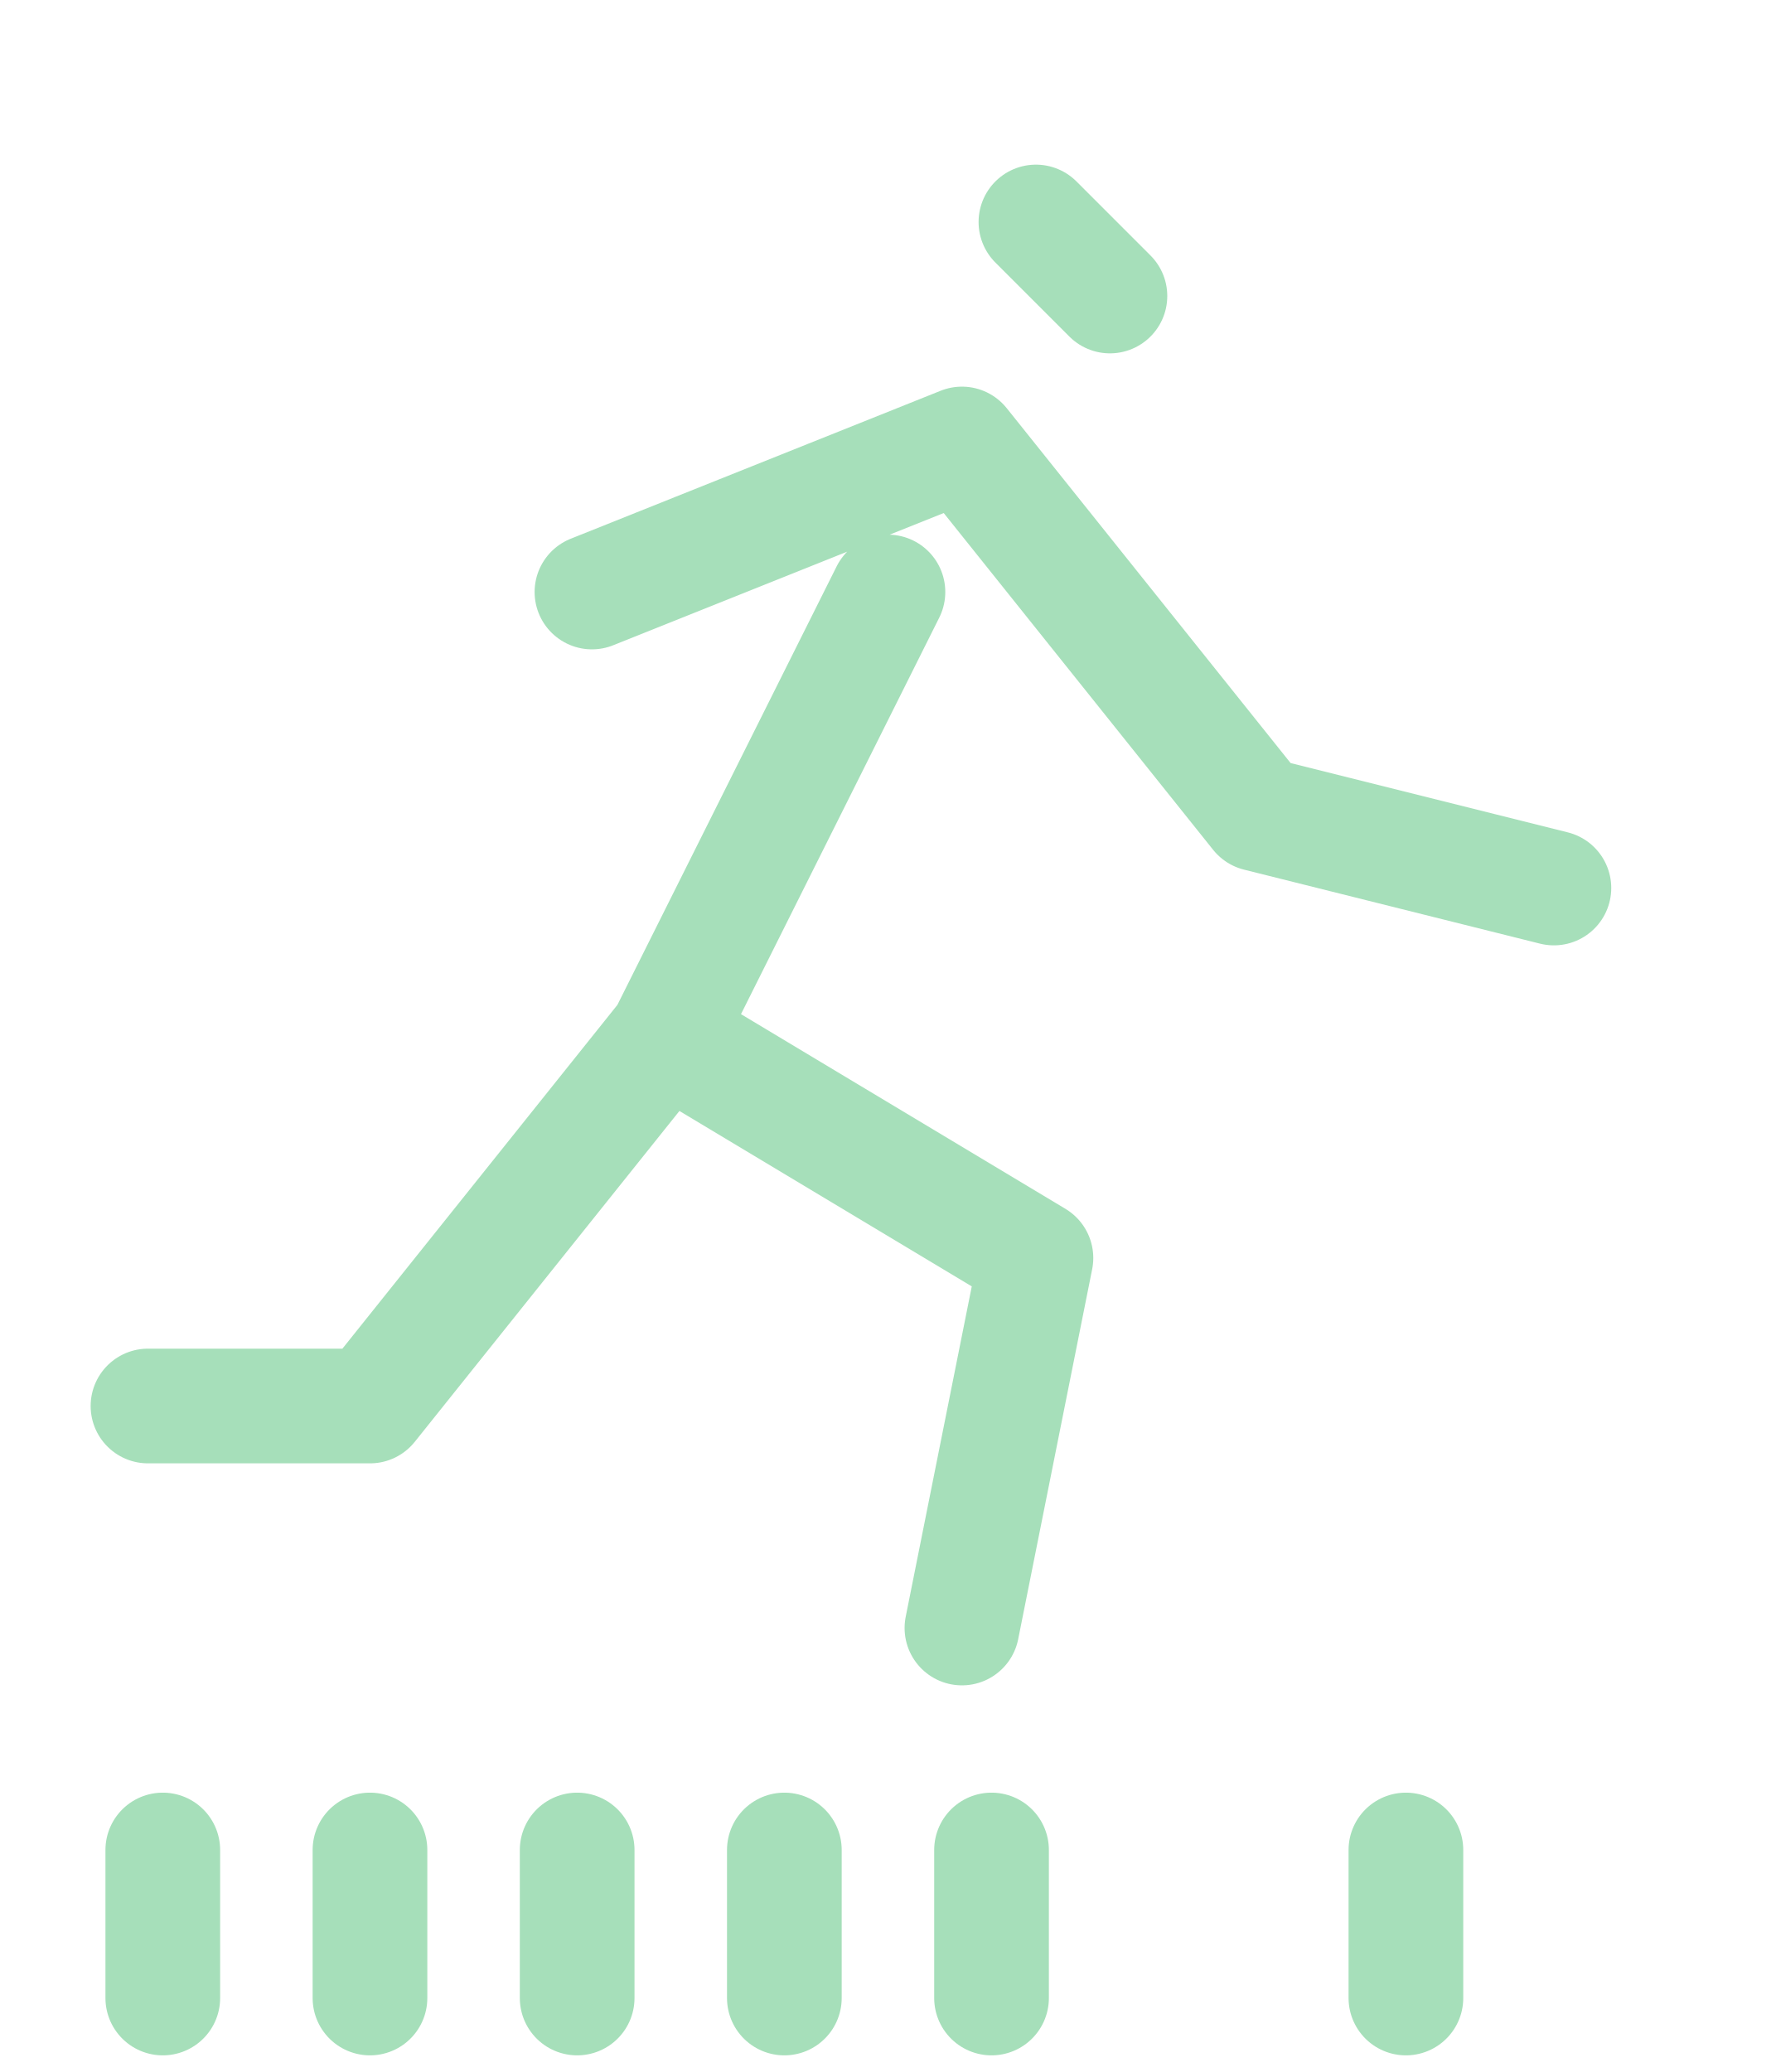
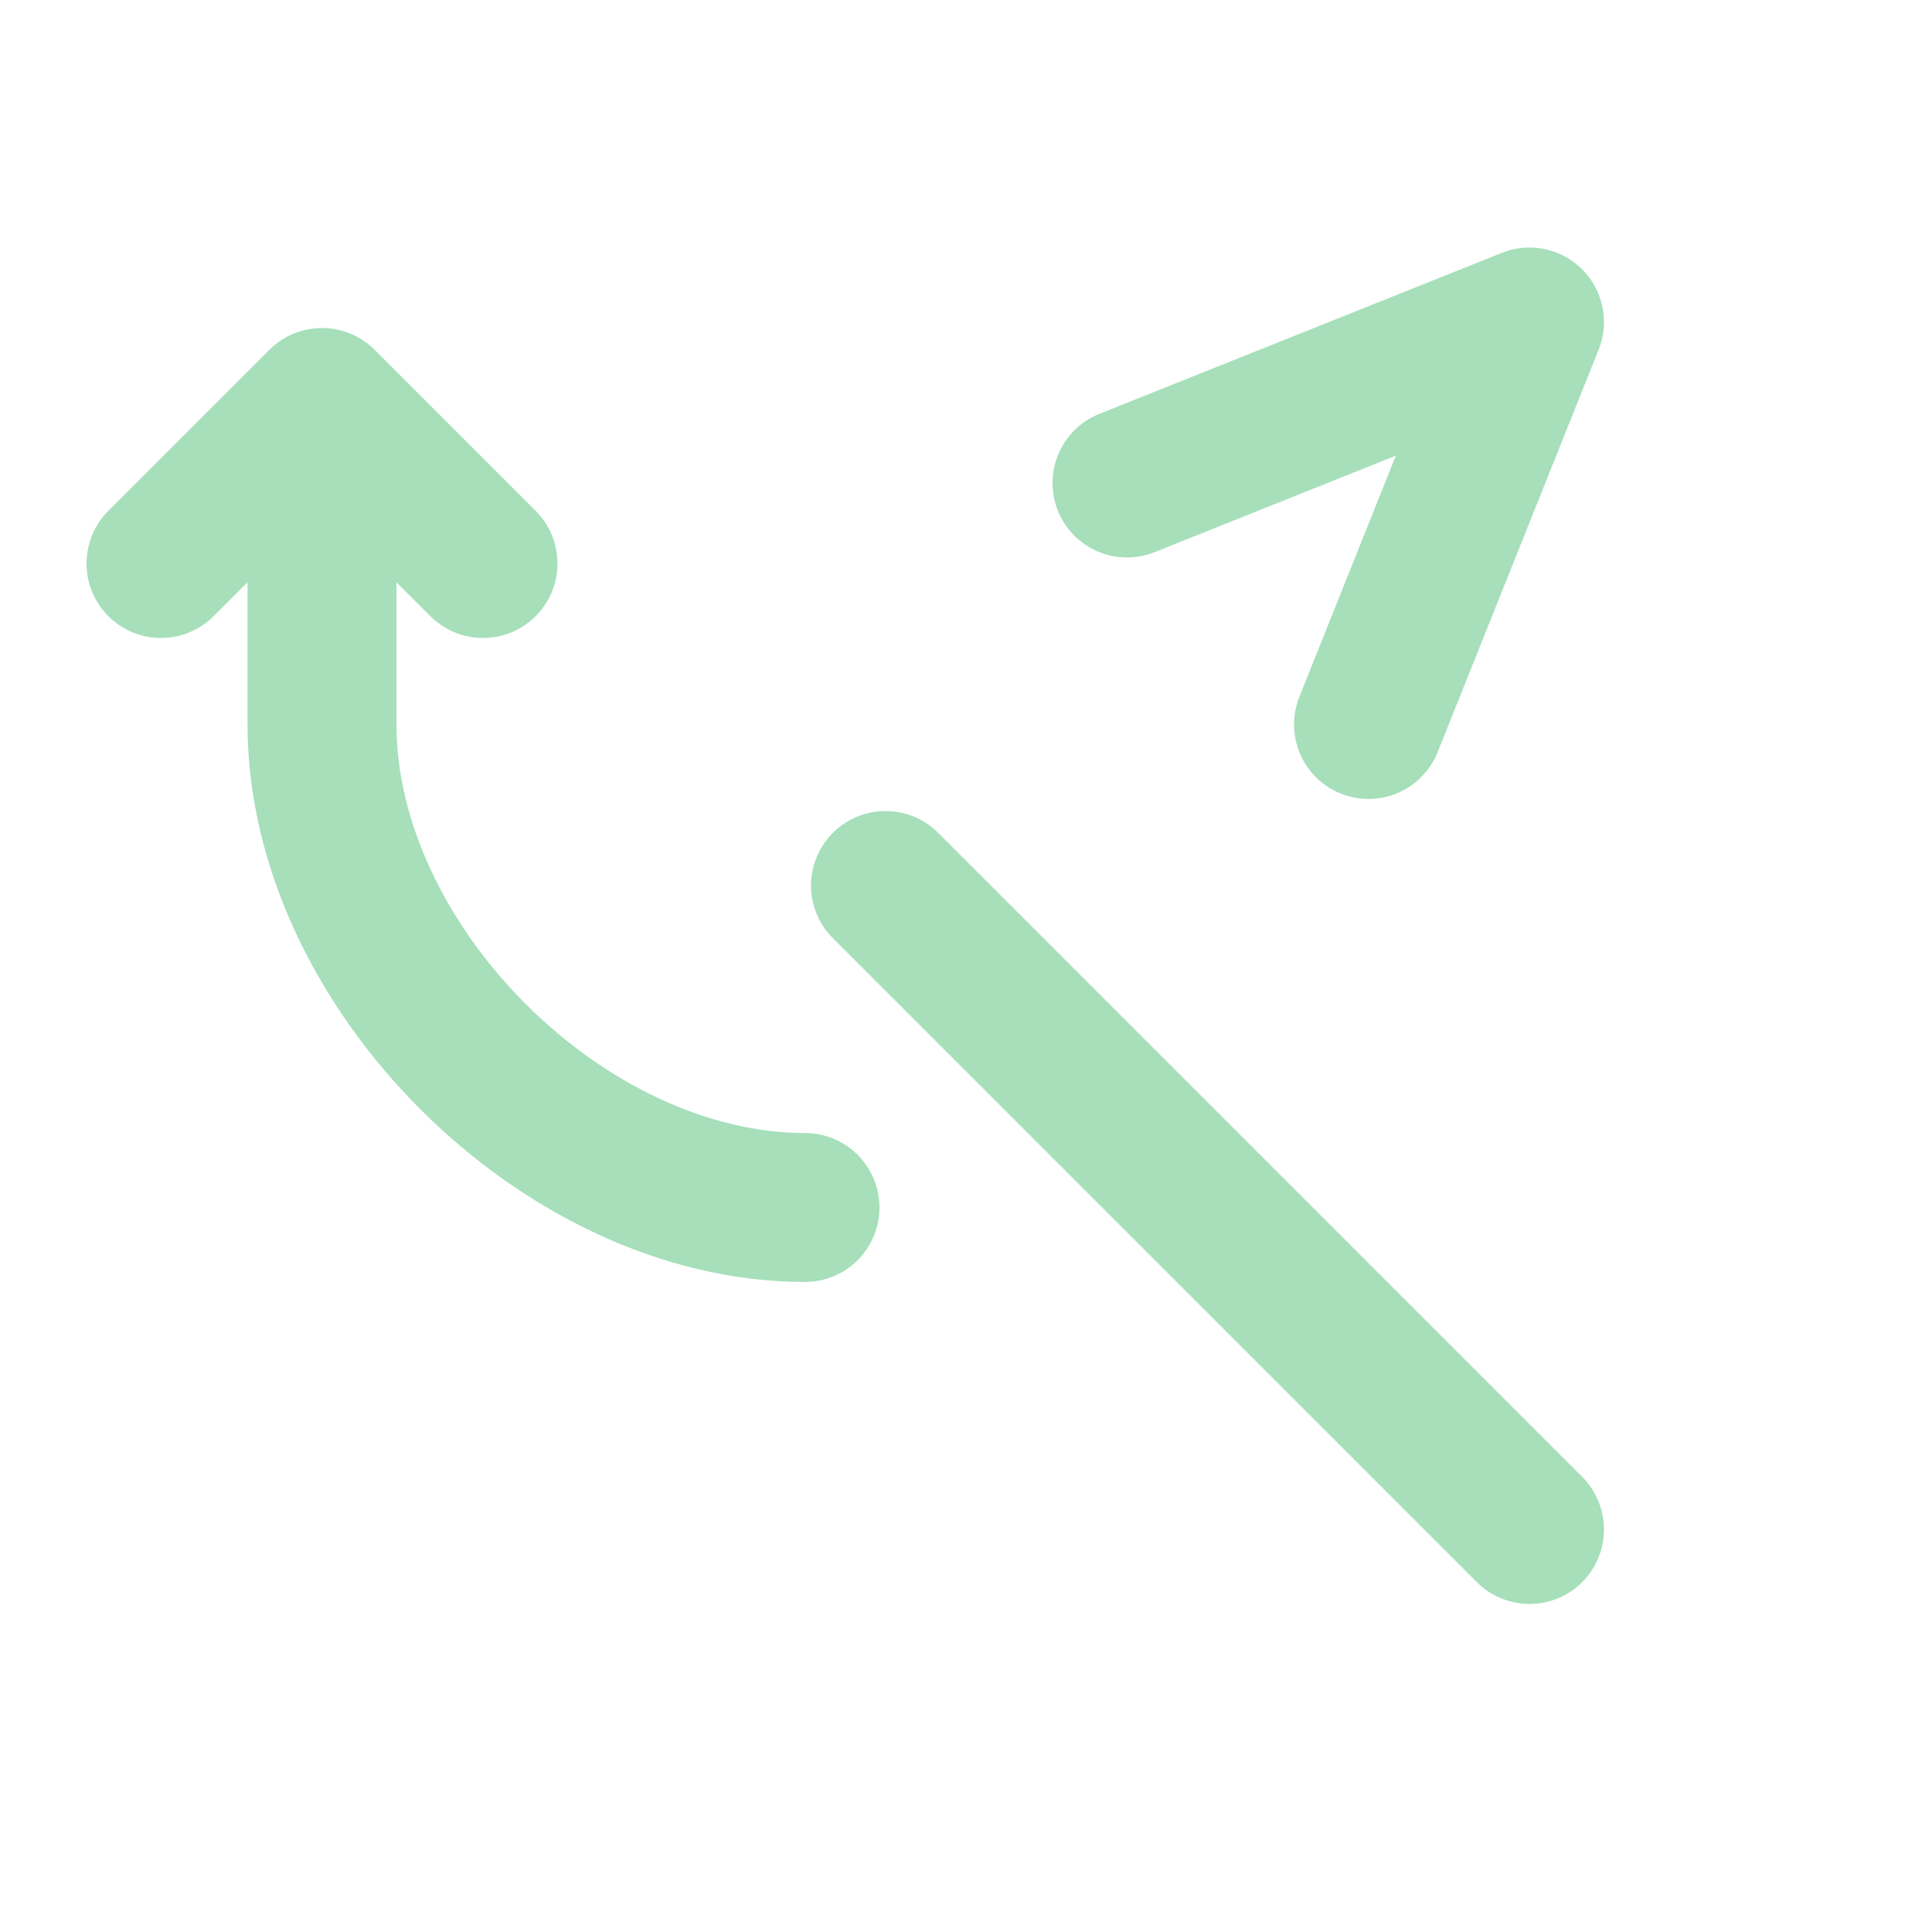
- <svg xmlns="http://www.w3.org/2000/svg" viewBox="0 0 24 28" fill="none" stroke="#a6dfba" stroke-width="1.55" stroke-linecap="round" stroke-linejoin="round" aria-hidden="true">
-   <path d="m14 3 1 1m-7 4 5-2 4 5 4 1M12 8l-3 6 5 3-1 5M9 14l-4 5H2" />
-   <path d="M2.2 25v2" />
-   <path d="M5 25v2" />
-   <path d="M7.8 25v2" />
-   <path d="M10.6 25v2" />
-   <path d="M13.4 25v2" />
-   <path d="M19 25v2" />
+ <svg xmlns="http://www.w3.org/2000/svg" viewBox="0 0 24 24" fill="none" stroke="#a6dfba" stroke-width="1.85" stroke-linecap="round" stroke-linejoin="round" aria-hidden="true">
+   <path d="M19 19L11 11" />
+   <path d="M10 15c-3 0-6-3-6-6V5M4 5l-2 2M4 5l2 2M14 6l5-2-2 5" />
</svg>
